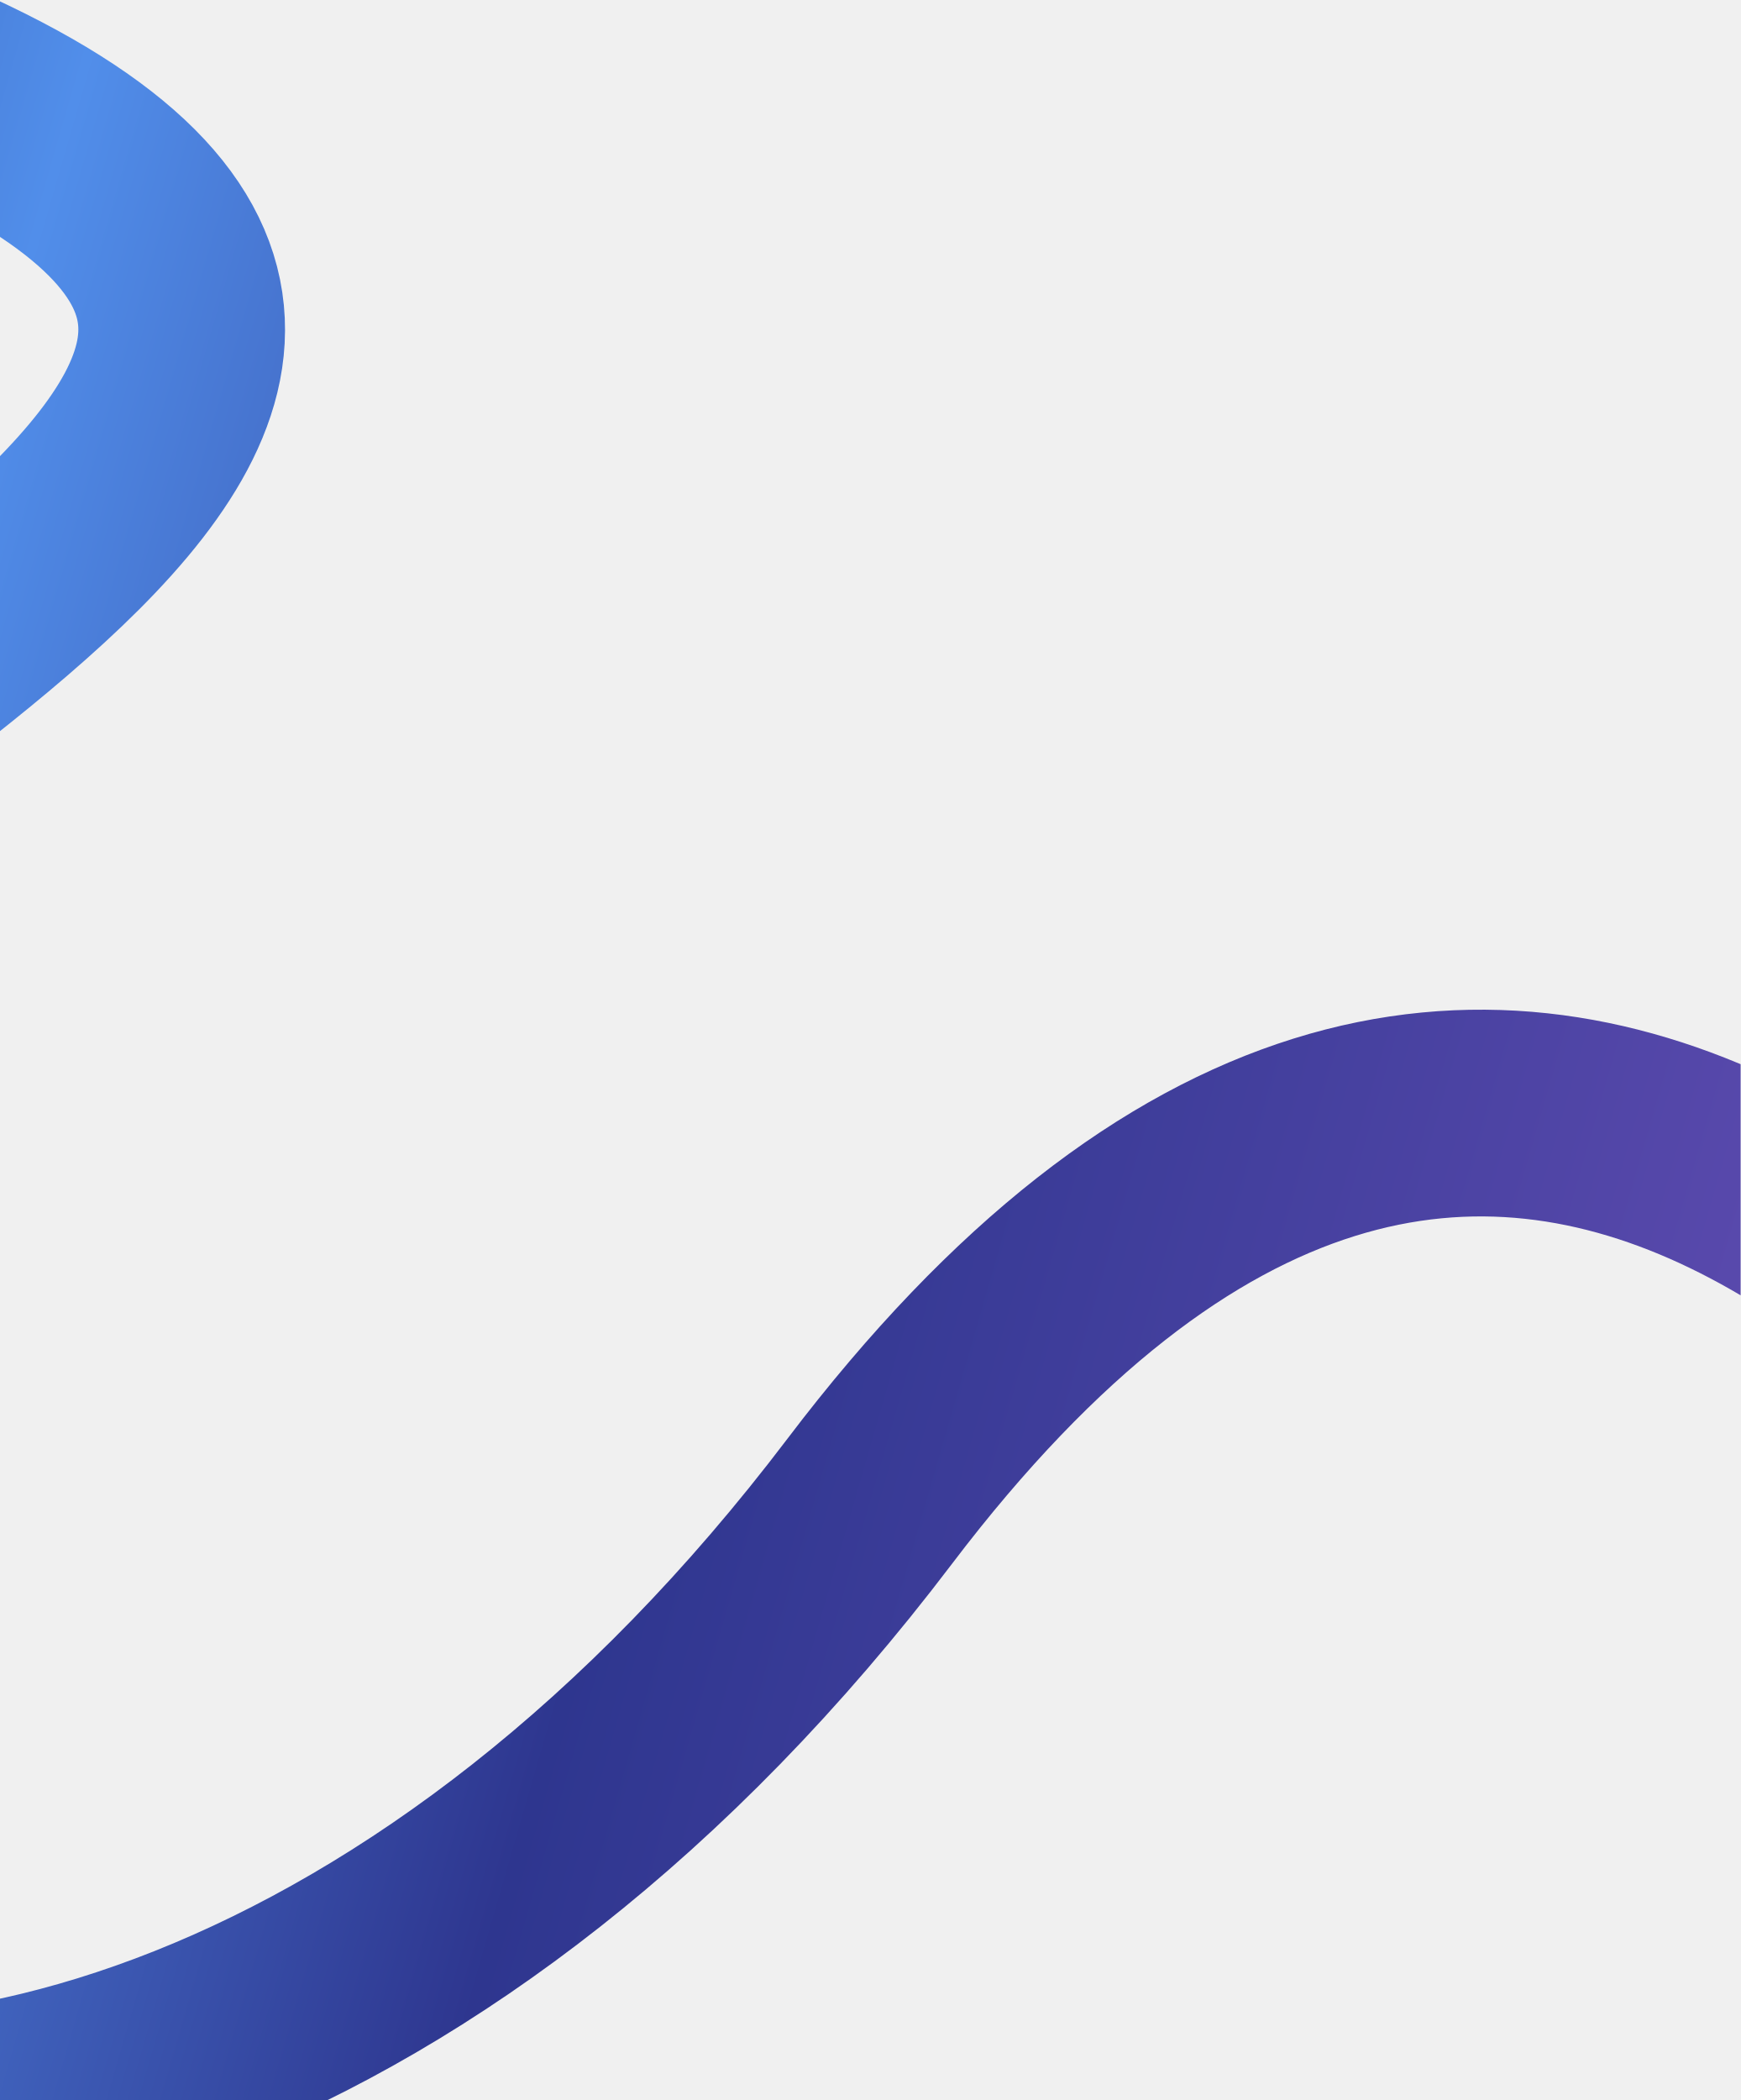
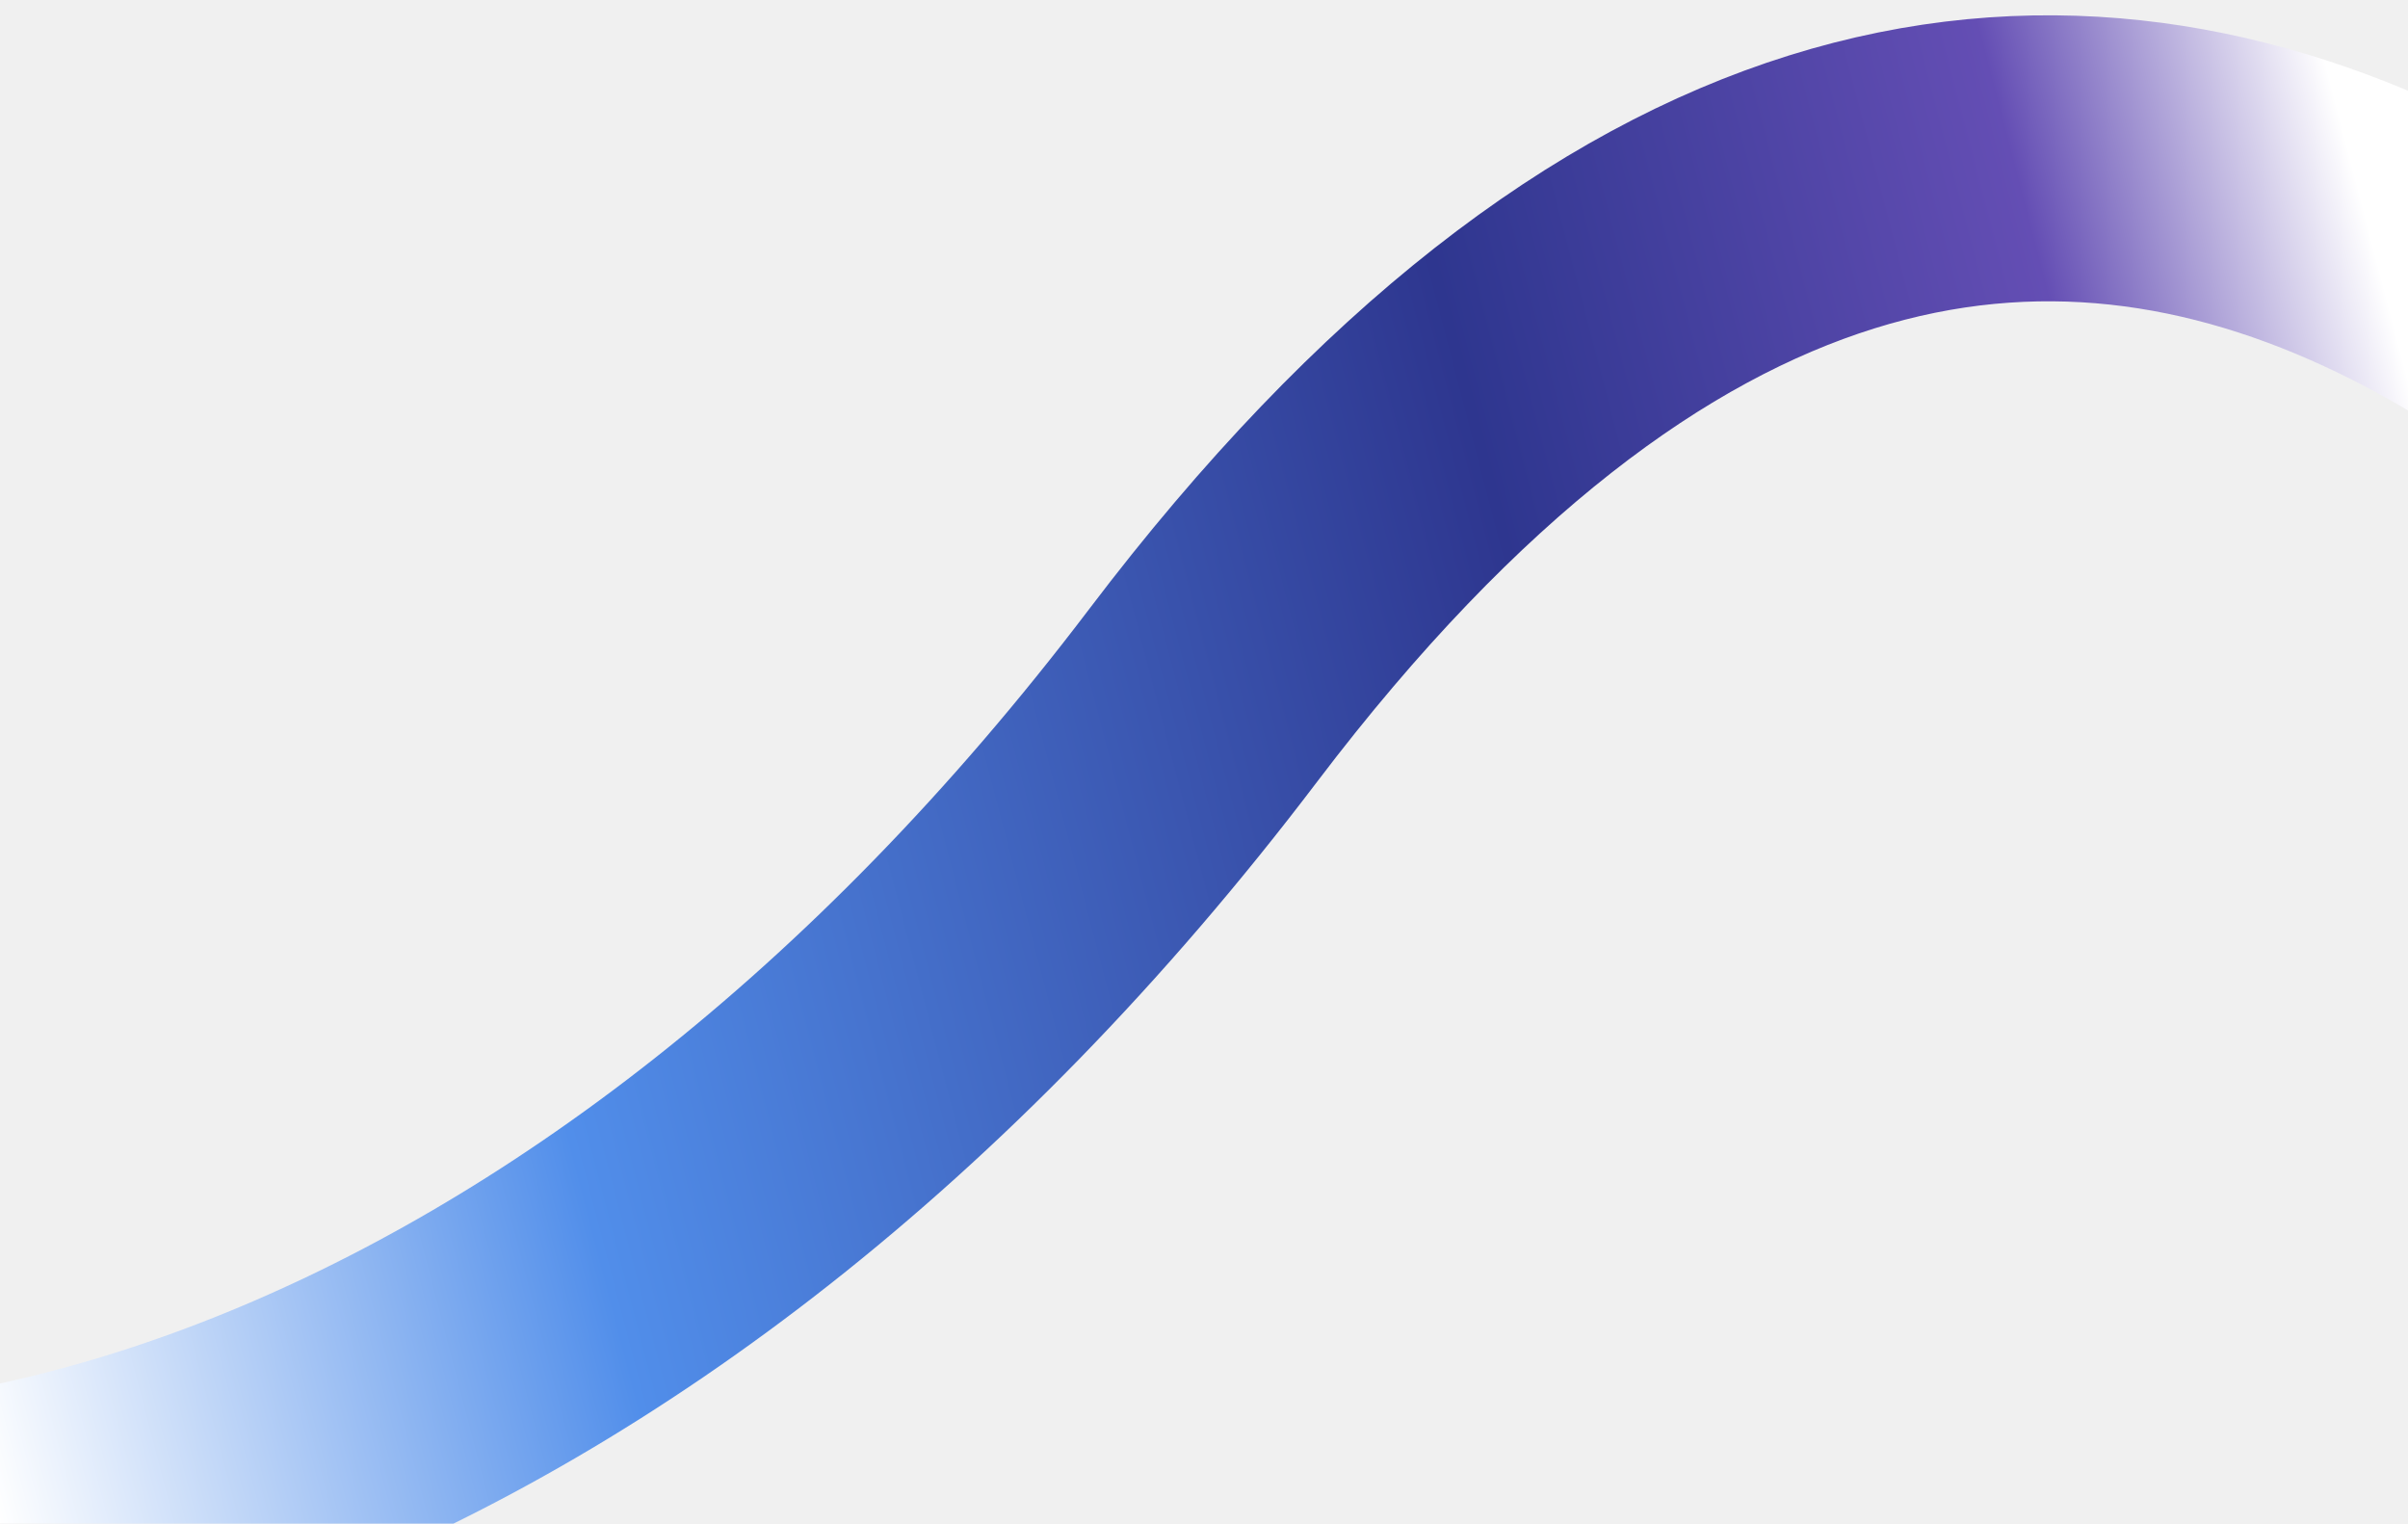
- <svg xmlns="http://www.w3.org/2000/svg" width="1440" height="1737" viewBox="0 0 1440 1737" fill="none">
-   <g clip-path="url(#clip0_230_228)">
-     <path d="M-113.815 45.898C554.906 300.764 -237.852 586.734 -398.093 838.682C-1034.08 1720.78 17.212 2167.47 719.517 1241.77C1236.65 560.144 1704.89 1117.37 1940.13 1501.7" stroke="url(#paint0_linear_230_228)" stroke-width="171" stroke-linecap="round" stroke-linejoin="round" />
+ <svg xmlns="http://www.w3.org/2000/svg" width="1440" height="911" viewBox="0 0 1440 911" fill="none">
+   <g clip-path="url(#clip0_234_214)">
+     <path d="M-113.815 -780.101C554.906 -525.236 -237.852 -239.266 -398.093 12.682C-1034.08 894.775 17.212 1341.47 719.517 415.772C1236.65 -265.856 1704.89 291.366 1940.13 675.696" stroke="url(#paint0_linear_234_214)" stroke-width="171" stroke-linecap="round" stroke-linejoin="round" />
  </g>
  <defs>
-     <linearGradient id="paint0_linear_230_228" x1="-522.765" y1="384.127" x2="1685.17" y2="1022.31" gradientUnits="userSpaceOnUse">
-       <stop stop-color="#3458AD" />
-       <stop offset="0.208" stop-color="#518EEA" />
-       <stop offset="0.536" stop-color="#2E368F" />
-       <stop offset="1" stop-color="#644EB4" />
+     <linearGradient id="paint0_linear_234_214" x1="-74.5" y1="627.5" x2="1441.5" y2="232.5" gradientUnits="userSpaceOnUse">
+       <stop stop-color="white" />
+       <stop offset="0.248" stop-color="#518EEA" />
+       <stop offset="0.651" stop-color="#2E368F" />
+       <stop offset="0.875" stop-color="#644EB4" />
+       <stop offset="1" stop-color="white" />
    </linearGradient>
-     <clipPath id="clip0_230_228">
-       <rect width="1440" height="1737" fill="white" />
+     <clipPath id="clip0_234_214">
+       <rect width="1440" height="911" fill="white" />
    </clipPath>
  </defs>
</svg>
